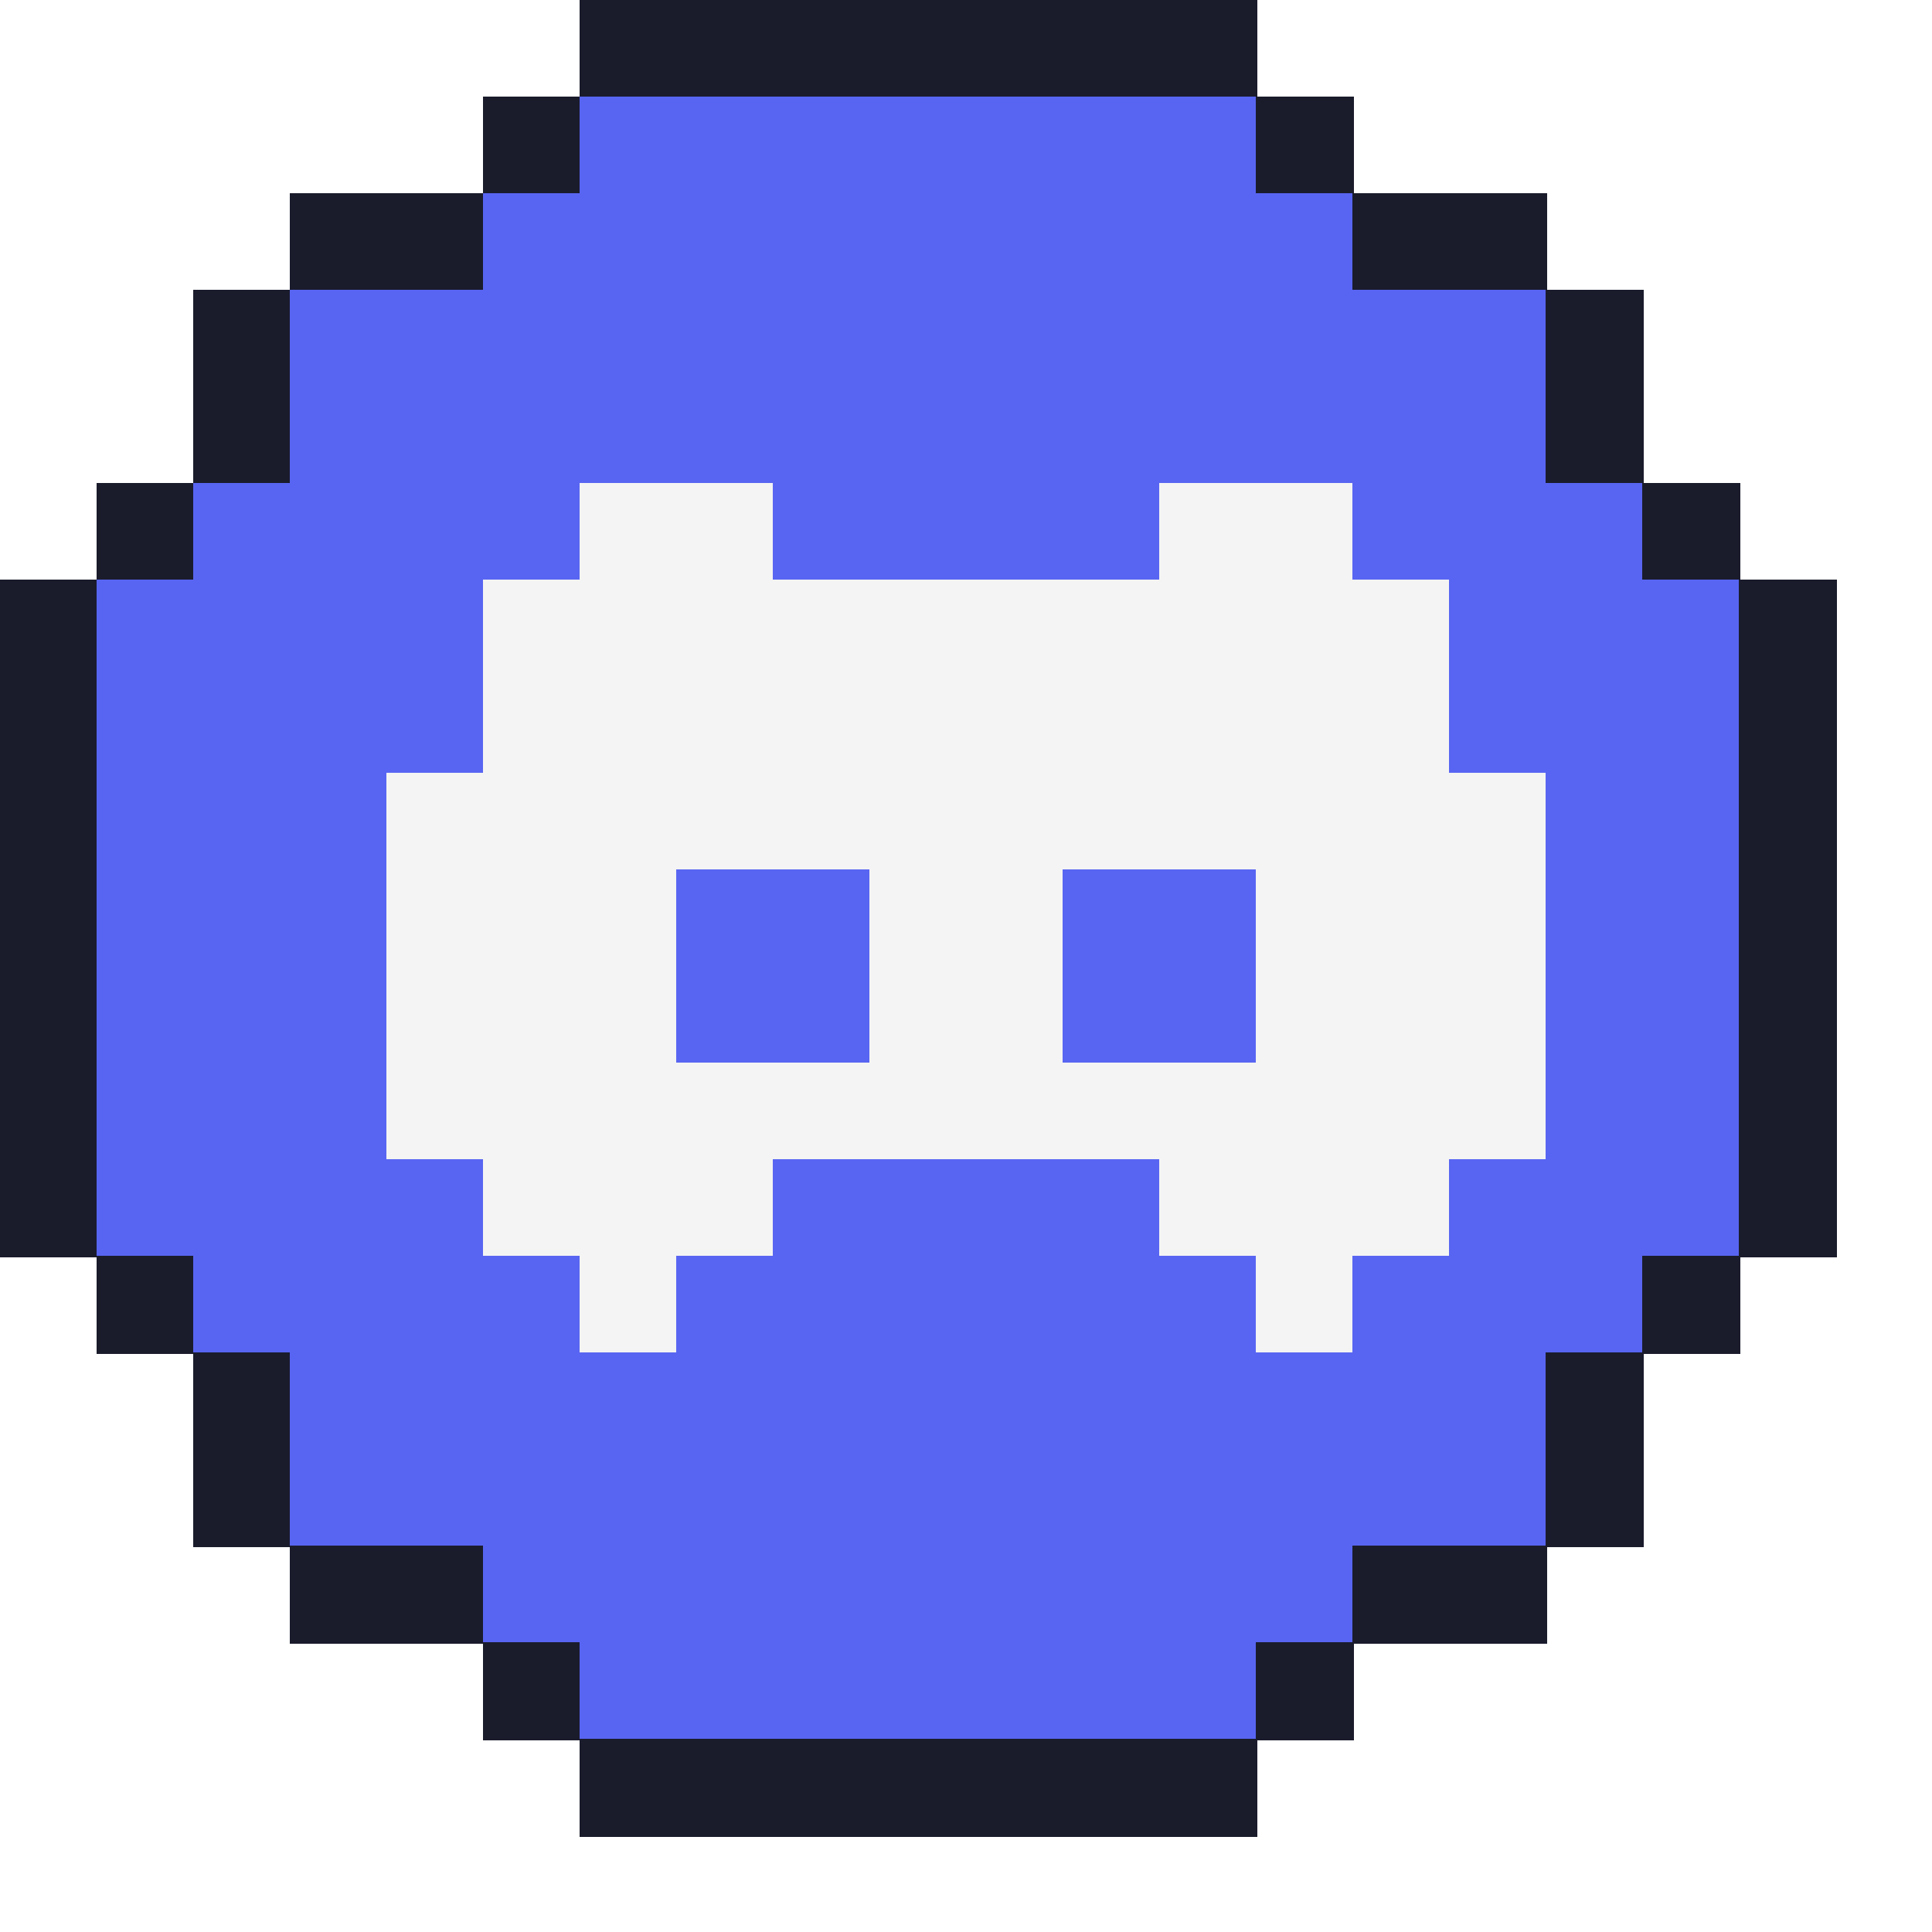
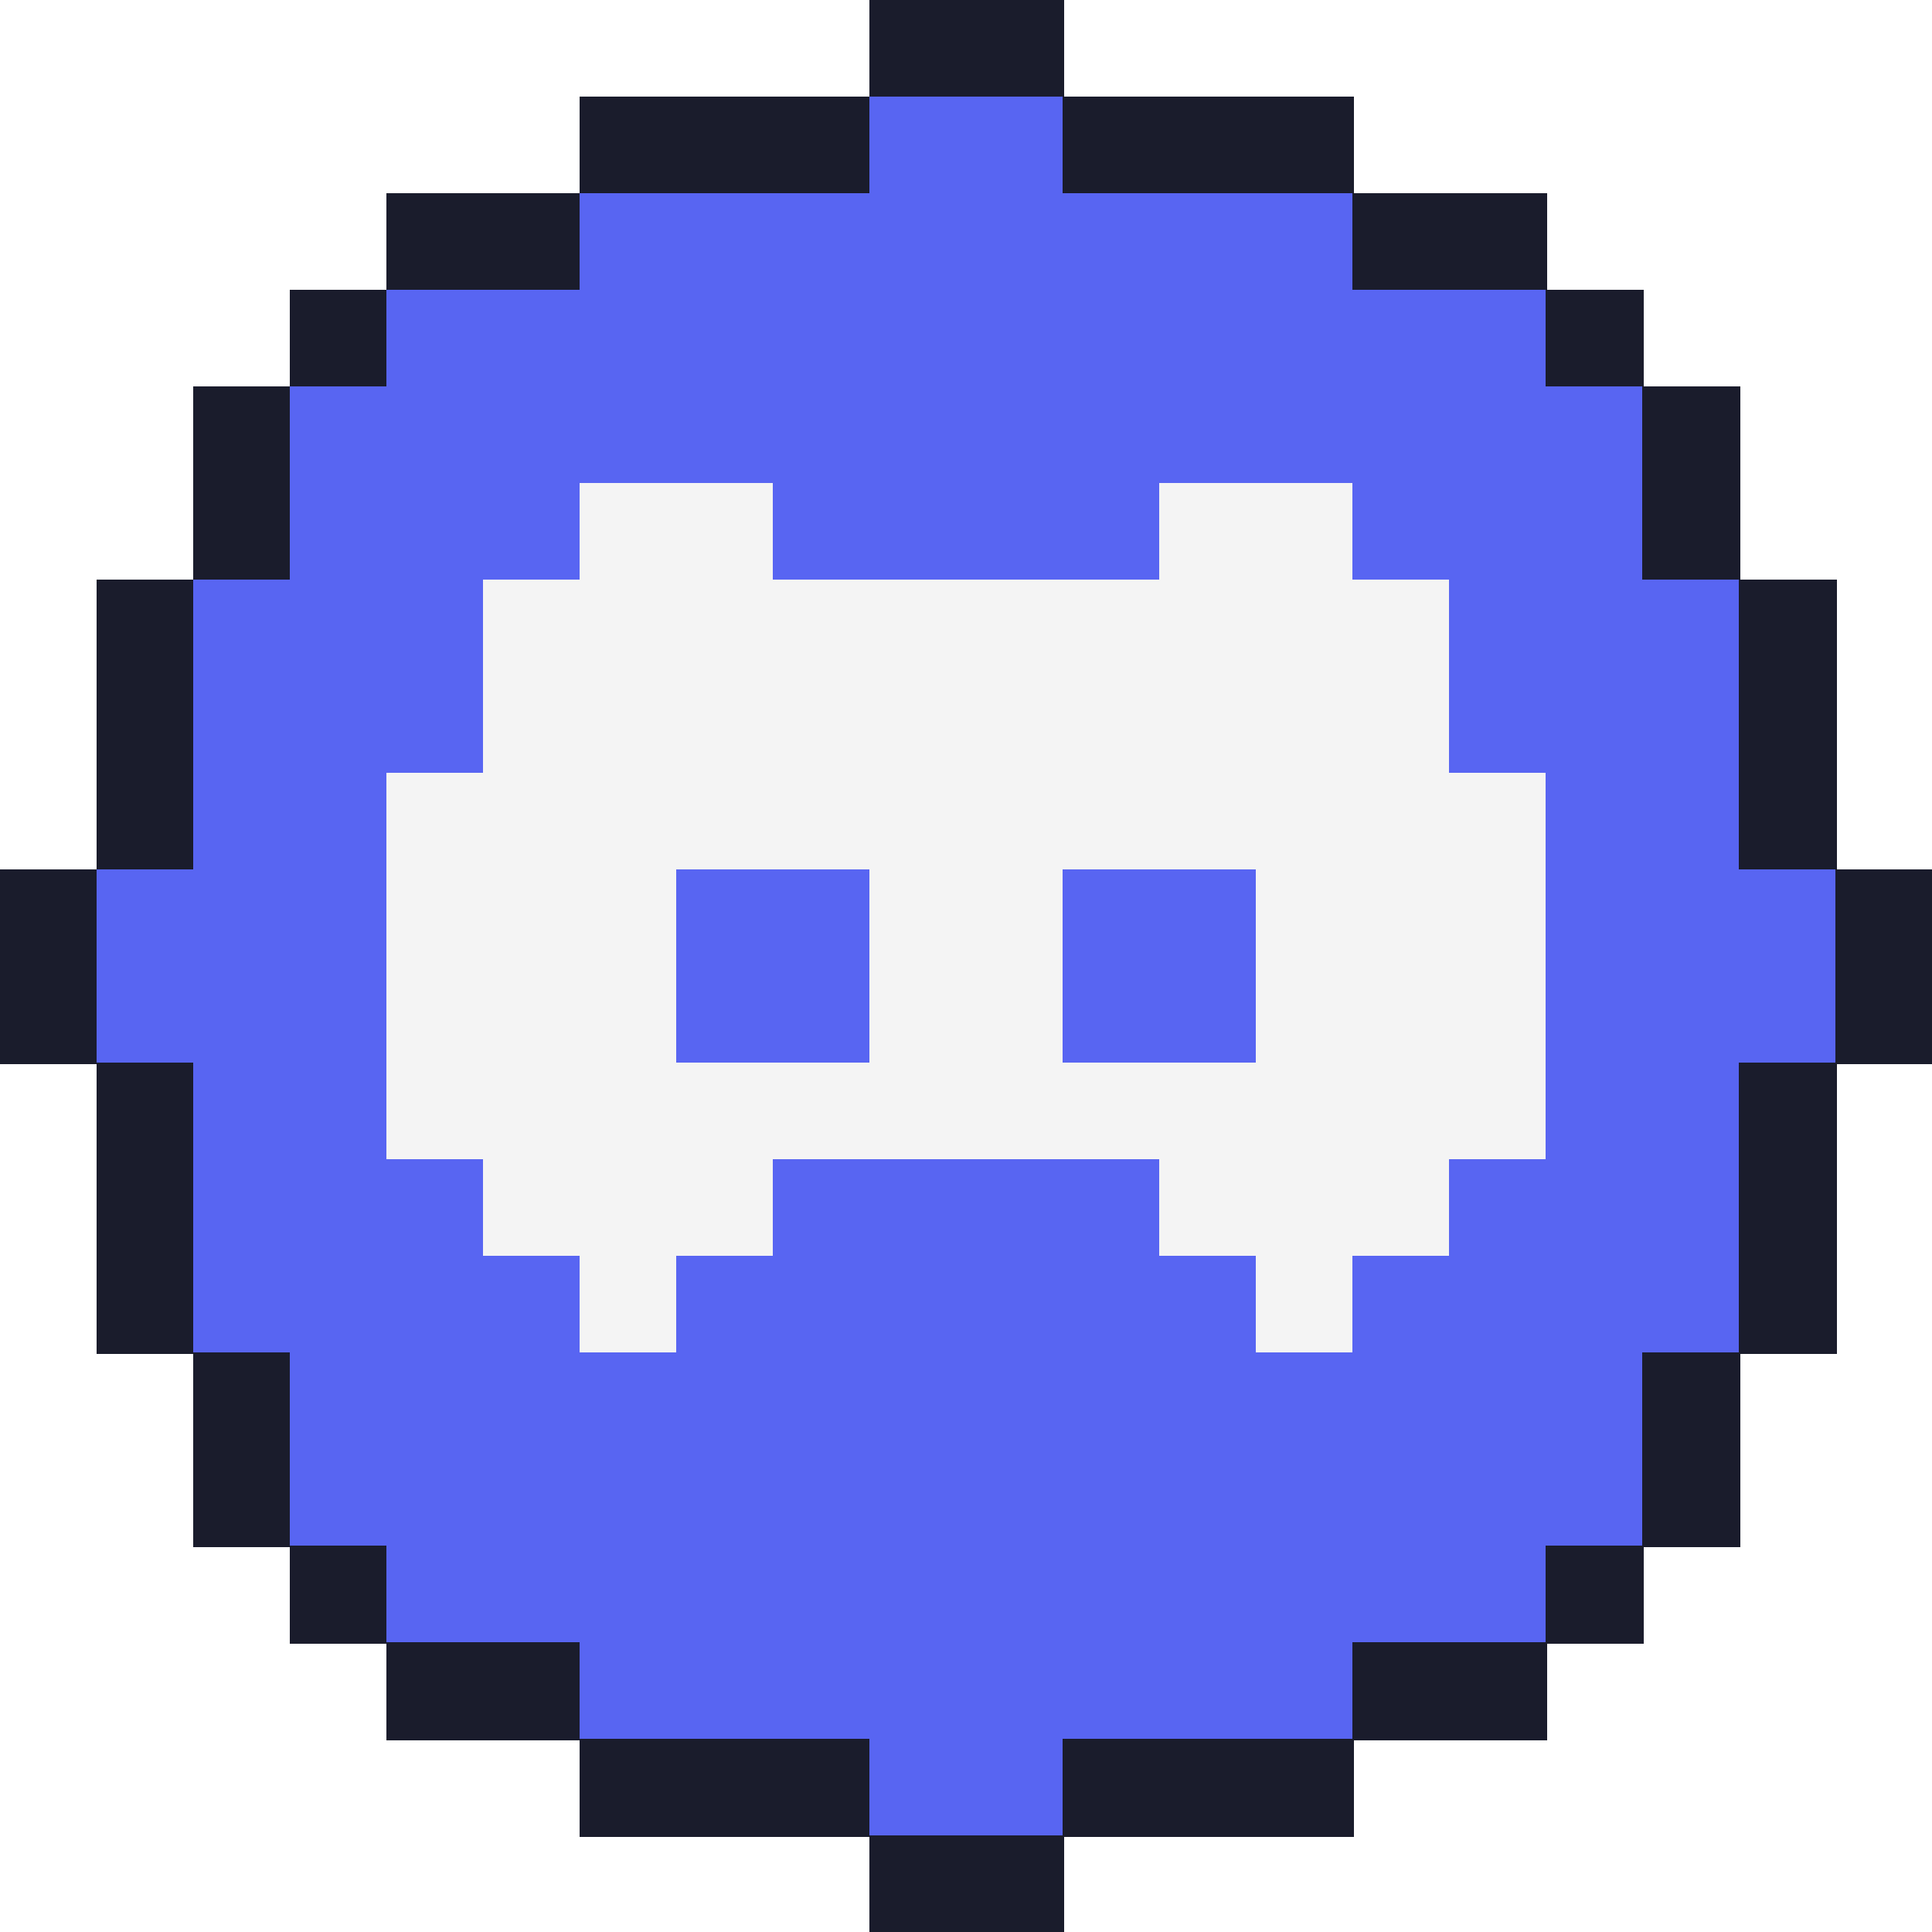
<svg xmlns="http://www.w3.org/2000/svg" viewBox="0 0 20 20" shape-rendering="crispEdges">
-   <rect x="6" y="0" width="1.02" height="1.02" fill="#1a1c2c" />
-   <rect x="7" y="0" width="1.02" height="1.02" fill="#1a1c2c" />
-   <rect x="8" y="0" width="1.02" height="1.02" fill="#1a1c2c" />
  <rect x="9" y="0" width="1.02" height="1.02" fill="#1a1c2c" />
  <rect x="10" y="0" width="1.02" height="1.02" fill="#1a1c2c" />
-   <rect x="11" y="0" width="1.02" height="1.02" fill="#1a1c2c" />
-   <rect x="12" y="0" width="1.02" height="1.02" fill="#1a1c2c" />
-   <rect x="5" y="1" width="1.02" height="1.02" fill="#1a1c2c" />
-   <rect x="6" y="1" width="1.02" height="1.02" fill="#5865f2" />
-   <rect x="7" y="1" width="1.02" height="1.02" fill="#5865f2" />
-   <rect x="8" y="1" width="1.02" height="1.02" fill="#5865f2" />
+   <rect x="6" y="1" width="1.02" height="1.02" fill="#1a1c2c" />
+   <rect x="7" y="1" width="1.02" height="1.02" fill="#1a1c2c" />
+   <rect x="8" y="1" width="1.02" height="1.02" fill="#1a1c2c" />
  <rect x="9" y="1" width="1.02" height="1.02" fill="#5865f2" />
  <rect x="10" y="1" width="1.02" height="1.02" fill="#5865f2" />
-   <rect x="11" y="1" width="1.02" height="1.02" fill="#5865f2" />
-   <rect x="12" y="1" width="1.02" height="1.02" fill="#5865f2" />
+   <rect x="11" y="1" width="1.02" height="1.02" fill="#1a1c2c" />
+   <rect x="12" y="1" width="1.02" height="1.02" fill="#1a1c2c" />
  <rect x="13" y="1" width="1.02" height="1.02" fill="#1a1c2c" />
-   <rect x="3" y="2" width="1.02" height="1.02" fill="#1a1c2c" />
  <rect x="4" y="2" width="1.02" height="1.02" fill="#1a1c2c" />
-   <rect x="5" y="2" width="1.02" height="1.02" fill="#5865f2" />
+   <rect x="5" y="2" width="1.02" height="1.02" fill="#1a1c2c" />
  <rect x="6" y="2" width="1.02" height="1.02" fill="#5865f2" />
  <rect x="7" y="2" width="1.02" height="1.02" fill="#5865f2" />
  <rect x="8" y="2" width="1.02" height="1.02" fill="#5865f2" />
  <rect x="9" y="2" width="1.02" height="1.02" fill="#5865f2" />
  <rect x="10" y="2" width="1.02" height="1.02" fill="#5865f2" />
  <rect x="11" y="2" width="1.02" height="1.02" fill="#5865f2" />
  <rect x="12" y="2" width="1.02" height="1.02" fill="#5865f2" />
  <rect x="13" y="2" width="1.02" height="1.02" fill="#5865f2" />
  <rect x="14" y="2" width="1.02" height="1.02" fill="#1a1c2c" />
  <rect x="15" y="2" width="1.02" height="1.02" fill="#1a1c2c" />
-   <rect x="2" y="3" width="1.02" height="1.02" fill="#1a1c2c" />
-   <rect x="3" y="3" width="1.02" height="1.02" fill="#5865f2" />
+   <rect x="3" y="3" width="1.02" height="1.02" fill="#1a1c2c" />
  <rect x="4" y="3" width="1.02" height="1.02" fill="#5865f2" />
  <rect x="5" y="3" width="1.02" height="1.02" fill="#5865f2" />
  <rect x="6" y="3" width="1.02" height="1.02" fill="#5865f2" />
  <rect x="7" y="3" width="1.02" height="1.02" fill="#5865f2" />
  <rect x="8" y="3" width="1.02" height="1.02" fill="#5865f2" />
  <rect x="9" y="3" width="1.02" height="1.02" fill="#5865f2" />
  <rect x="10" y="3" width="1.02" height="1.02" fill="#5865f2" />
  <rect x="11" y="3" width="1.02" height="1.02" fill="#5865f2" />
  <rect x="12" y="3" width="1.02" height="1.02" fill="#5865f2" />
  <rect x="13" y="3" width="1.02" height="1.02" fill="#5865f2" />
  <rect x="14" y="3" width="1.02" height="1.02" fill="#5865f2" />
  <rect x="15" y="3" width="1.02" height="1.02" fill="#5865f2" />
  <rect x="16" y="3" width="1.02" height="1.02" fill="#1a1c2c" />
  <rect x="2" y="4" width="1.02" height="1.02" fill="#1a1c2c" />
  <rect x="3" y="4" width="1.02" height="1.02" fill="#5865f2" />
  <rect x="4" y="4" width="1.02" height="1.02" fill="#5865f2" />
  <rect x="5" y="4" width="1.02" height="1.02" fill="#5865f2" />
  <rect x="6" y="4" width="1.02" height="1.02" fill="#5865f2" />
  <rect x="7" y="4" width="1.02" height="1.02" fill="#5865f2" />
  <rect x="8" y="4" width="1.02" height="1.02" fill="#5865f2" />
  <rect x="9" y="4" width="1.02" height="1.02" fill="#5865f2" />
  <rect x="10" y="4" width="1.02" height="1.02" fill="#5865f2" />
  <rect x="11" y="4" width="1.02" height="1.02" fill="#5865f2" />
  <rect x="12" y="4" width="1.02" height="1.02" fill="#5865f2" />
  <rect x="13" y="4" width="1.02" height="1.02" fill="#5865f2" />
  <rect x="14" y="4" width="1.02" height="1.02" fill="#5865f2" />
  <rect x="15" y="4" width="1.02" height="1.02" fill="#5865f2" />
-   <rect x="16" y="4" width="1.02" height="1.02" fill="#1a1c2c" />
-   <rect x="1" y="5" width="1.02" height="1.02" fill="#1a1c2c" />
-   <rect x="2" y="5" width="1.02" height="1.02" fill="#5865f2" />
+   <rect x="16" y="4" width="1.02" height="1.02" fill="#5865f2" />
+   <rect x="17" y="4" width="1.02" height="1.02" fill="#1a1c2c" />
+   <rect x="2" y="5" width="1.02" height="1.02" fill="#1a1c2c" />
  <rect x="3" y="5" width="1.02" height="1.02" fill="#5865f2" />
  <rect x="4" y="5" width="1.02" height="1.02" fill="#5865f2" />
  <rect x="5" y="5" width="1.02" height="1.02" fill="#5865f2" />
  <rect x="6" y="5" width="1.02" height="1.02" fill="#f4f4f4" />
  <rect x="7" y="5" width="1.02" height="1.02" fill="#f4f4f4" />
  <rect x="8" y="5" width="1.02" height="1.02" fill="#5865f2" />
  <rect x="9" y="5" width="1.02" height="1.02" fill="#5865f2" />
  <rect x="10" y="5" width="1.02" height="1.02" fill="#5865f2" />
  <rect x="11" y="5" width="1.02" height="1.02" fill="#5865f2" />
  <rect x="12" y="5" width="1.02" height="1.02" fill="#f4f4f4" />
  <rect x="13" y="5" width="1.02" height="1.02" fill="#f4f4f4" />
  <rect x="14" y="5" width="1.02" height="1.02" fill="#5865f2" />
  <rect x="15" y="5" width="1.02" height="1.02" fill="#5865f2" />
  <rect x="16" y="5" width="1.02" height="1.02" fill="#5865f2" />
  <rect x="17" y="5" width="1.02" height="1.02" fill="#1a1c2c" />
-   <rect x="0" y="6" width="1.02" height="1.02" fill="#1a1c2c" />
-   <rect x="1" y="6" width="1.02" height="1.02" fill="#5865f2" />
+   <rect x="1" y="6" width="1.02" height="1.02" fill="#1a1c2c" />
  <rect x="2" y="6" width="1.02" height="1.02" fill="#5865f2" />
  <rect x="3" y="6" width="1.02" height="1.02" fill="#5865f2" />
  <rect x="4" y="6" width="1.02" height="1.02" fill="#5865f2" />
  <rect x="5" y="6" width="1.02" height="1.02" fill="#f4f4f4" />
  <rect x="6" y="6" width="1.02" height="1.02" fill="#f4f4f4" />
  <rect x="7" y="6" width="1.02" height="1.02" fill="#f4f4f4" />
  <rect x="8" y="6" width="1.02" height="1.02" fill="#f4f4f4" />
  <rect x="9" y="6" width="1.02" height="1.02" fill="#f4f4f4" />
  <rect x="10" y="6" width="1.02" height="1.02" fill="#f4f4f4" />
  <rect x="11" y="6" width="1.02" height="1.02" fill="#f4f4f4" />
  <rect x="12" y="6" width="1.02" height="1.02" fill="#f4f4f4" />
  <rect x="13" y="6" width="1.02" height="1.02" fill="#f4f4f4" />
  <rect x="14" y="6" width="1.02" height="1.02" fill="#f4f4f4" />
  <rect x="15" y="6" width="1.02" height="1.02" fill="#5865f2" />
  <rect x="16" y="6" width="1.02" height="1.02" fill="#5865f2" />
  <rect x="17" y="6" width="1.02" height="1.02" fill="#5865f2" />
  <rect x="18" y="6" width="1.02" height="1.02" fill="#1a1c2c" />
-   <rect x="0" y="7" width="1.02" height="1.02" fill="#1a1c2c" />
-   <rect x="1" y="7" width="1.02" height="1.02" fill="#5865f2" />
+   <rect x="1" y="7" width="1.02" height="1.02" fill="#1a1c2c" />
  <rect x="2" y="7" width="1.02" height="1.02" fill="#5865f2" />
  <rect x="3" y="7" width="1.02" height="1.02" fill="#5865f2" />
  <rect x="4" y="7" width="1.02" height="1.02" fill="#5865f2" />
  <rect x="5" y="7" width="1.02" height="1.02" fill="#f4f4f4" />
  <rect x="6" y="7" width="1.02" height="1.02" fill="#f4f4f4" />
  <rect x="7" y="7" width="1.02" height="1.02" fill="#f4f4f4" />
  <rect x="8" y="7" width="1.02" height="1.02" fill="#f4f4f4" />
  <rect x="9" y="7" width="1.02" height="1.02" fill="#f4f4f4" />
  <rect x="10" y="7" width="1.02" height="1.02" fill="#f4f4f4" />
  <rect x="11" y="7" width="1.02" height="1.02" fill="#f4f4f4" />
  <rect x="12" y="7" width="1.02" height="1.02" fill="#f4f4f4" />
  <rect x="13" y="7" width="1.02" height="1.02" fill="#f4f4f4" />
  <rect x="14" y="7" width="1.02" height="1.02" fill="#f4f4f4" />
  <rect x="15" y="7" width="1.02" height="1.02" fill="#5865f2" />
  <rect x="16" y="7" width="1.02" height="1.02" fill="#5865f2" />
  <rect x="17" y="7" width="1.02" height="1.02" fill="#5865f2" />
  <rect x="18" y="7" width="1.02" height="1.02" fill="#1a1c2c" />
-   <rect x="0" y="8" width="1.02" height="1.02" fill="#1a1c2c" />
-   <rect x="1" y="8" width="1.02" height="1.02" fill="#5865f2" />
+   <rect x="1" y="8" width="1.02" height="1.02" fill="#1a1c2c" />
  <rect x="2" y="8" width="1.02" height="1.02" fill="#5865f2" />
  <rect x="3" y="8" width="1.02" height="1.02" fill="#5865f2" />
  <rect x="4" y="8" width="1.02" height="1.02" fill="#f4f4f4" />
  <rect x="5" y="8" width="1.02" height="1.02" fill="#f4f4f4" />
  <rect x="6" y="8" width="1.02" height="1.02" fill="#f4f4f4" />
  <rect x="7" y="8" width="1.02" height="1.02" fill="#f4f4f4" />
  <rect x="8" y="8" width="1.02" height="1.02" fill="#f4f4f4" />
  <rect x="9" y="8" width="1.02" height="1.02" fill="#f4f4f4" />
  <rect x="10" y="8" width="1.02" height="1.02" fill="#f4f4f4" />
  <rect x="11" y="8" width="1.02" height="1.02" fill="#f4f4f4" />
  <rect x="12" y="8" width="1.02" height="1.02" fill="#f4f4f4" />
  <rect x="13" y="8" width="1.02" height="1.02" fill="#f4f4f4" />
  <rect x="14" y="8" width="1.02" height="1.02" fill="#f4f4f4" />
  <rect x="15" y="8" width="1.02" height="1.02" fill="#f4f4f4" />
  <rect x="16" y="8" width="1.02" height="1.02" fill="#5865f2" />
  <rect x="17" y="8" width="1.02" height="1.02" fill="#5865f2" />
  <rect x="18" y="8" width="1.02" height="1.02" fill="#1a1c2c" />
  <rect x="0" y="9" width="1.02" height="1.02" fill="#1a1c2c" />
  <rect x="1" y="9" width="1.02" height="1.02" fill="#5865f2" />
  <rect x="2" y="9" width="1.02" height="1.02" fill="#5865f2" />
  <rect x="3" y="9" width="1.02" height="1.02" fill="#5865f2" />
  <rect x="4" y="9" width="1.02" height="1.02" fill="#f4f4f4" />
  <rect x="5" y="9" width="1.02" height="1.02" fill="#f4f4f4" />
  <rect x="6" y="9" width="1.02" height="1.02" fill="#f4f4f4" />
  <rect x="7" y="9" width="1.02" height="1.02" fill="#5865f2" />
  <rect x="8" y="9" width="1.02" height="1.02" fill="#5865f2" />
  <rect x="9" y="9" width="1.02" height="1.02" fill="#f4f4f4" />
  <rect x="10" y="9" width="1.02" height="1.02" fill="#f4f4f4" />
  <rect x="11" y="9" width="1.02" height="1.02" fill="#5865f2" />
  <rect x="12" y="9" width="1.02" height="1.02" fill="#5865f2" />
  <rect x="13" y="9" width="1.02" height="1.02" fill="#f4f4f4" />
  <rect x="14" y="9" width="1.02" height="1.02" fill="#f4f4f4" />
  <rect x="15" y="9" width="1.02" height="1.02" fill="#f4f4f4" />
  <rect x="16" y="9" width="1.02" height="1.02" fill="#5865f2" />
  <rect x="17" y="9" width="1.02" height="1.02" fill="#5865f2" />
-   <rect x="18" y="9" width="1.02" height="1.02" fill="#1a1c2c" />
+   <rect x="18" y="9" width="1.02" height="1.02" fill="#5865f2" />
+   <rect x="19" y="9" width="1.02" height="1.02" fill="#1a1c2c" />
  <rect x="0" y="10" width="1.02" height="1.02" fill="#1a1c2c" />
  <rect x="1" y="10" width="1.02" height="1.02" fill="#5865f2" />
  <rect x="2" y="10" width="1.02" height="1.02" fill="#5865f2" />
  <rect x="3" y="10" width="1.02" height="1.02" fill="#5865f2" />
  <rect x="4" y="10" width="1.02" height="1.02" fill="#f4f4f4" />
  <rect x="5" y="10" width="1.02" height="1.02" fill="#f4f4f4" />
  <rect x="6" y="10" width="1.02" height="1.02" fill="#f4f4f4" />
  <rect x="7" y="10" width="1.02" height="1.02" fill="#5865f2" />
  <rect x="8" y="10" width="1.02" height="1.02" fill="#5865f2" />
  <rect x="9" y="10" width="1.02" height="1.02" fill="#f4f4f4" />
  <rect x="10" y="10" width="1.02" height="1.02" fill="#f4f4f4" />
  <rect x="11" y="10" width="1.02" height="1.02" fill="#5865f2" />
  <rect x="12" y="10" width="1.02" height="1.02" fill="#5865f2" />
  <rect x="13" y="10" width="1.02" height="1.02" fill="#f4f4f4" />
  <rect x="14" y="10" width="1.02" height="1.02" fill="#f4f4f4" />
  <rect x="15" y="10" width="1.02" height="1.02" fill="#f4f4f4" />
  <rect x="16" y="10" width="1.02" height="1.02" fill="#5865f2" />
  <rect x="17" y="10" width="1.02" height="1.02" fill="#5865f2" />
-   <rect x="18" y="10" width="1.02" height="1.02" fill="#1a1c2c" />
-   <rect x="0" y="11" width="1.02" height="1.02" fill="#1a1c2c" />
-   <rect x="1" y="11" width="1.02" height="1.02" fill="#5865f2" />
+   <rect x="18" y="10" width="1.02" height="1.02" fill="#5865f2" />
+   <rect x="19" y="10" width="1.02" height="1.02" fill="#1a1c2c" />
+   <rect x="1" y="11" width="1.02" height="1.02" fill="#1a1c2c" />
  <rect x="2" y="11" width="1.02" height="1.02" fill="#5865f2" />
  <rect x="3" y="11" width="1.02" height="1.02" fill="#5865f2" />
  <rect x="4" y="11" width="1.02" height="1.02" fill="#f4f4f4" />
  <rect x="5" y="11" width="1.02" height="1.02" fill="#f4f4f4" />
  <rect x="6" y="11" width="1.02" height="1.02" fill="#f4f4f4" />
  <rect x="7" y="11" width="1.02" height="1.02" fill="#f4f4f4" />
  <rect x="8" y="11" width="1.02" height="1.02" fill="#f4f4f4" />
  <rect x="9" y="11" width="1.02" height="1.02" fill="#f4f4f4" />
  <rect x="10" y="11" width="1.02" height="1.02" fill="#f4f4f4" />
  <rect x="11" y="11" width="1.02" height="1.02" fill="#f4f4f4" />
  <rect x="12" y="11" width="1.02" height="1.02" fill="#f4f4f4" />
  <rect x="13" y="11" width="1.02" height="1.02" fill="#f4f4f4" />
  <rect x="14" y="11" width="1.02" height="1.02" fill="#f4f4f4" />
  <rect x="15" y="11" width="1.02" height="1.02" fill="#f4f4f4" />
  <rect x="16" y="11" width="1.02" height="1.02" fill="#5865f2" />
  <rect x="17" y="11" width="1.02" height="1.02" fill="#5865f2" />
  <rect x="18" y="11" width="1.02" height="1.02" fill="#1a1c2c" />
-   <rect x="0" y="12" width="1.02" height="1.02" fill="#1a1c2c" />
-   <rect x="1" y="12" width="1.02" height="1.02" fill="#5865f2" />
+   <rect x="1" y="12" width="1.02" height="1.02" fill="#1a1c2c" />
  <rect x="2" y="12" width="1.02" height="1.02" fill="#5865f2" />
  <rect x="3" y="12" width="1.02" height="1.02" fill="#5865f2" />
  <rect x="4" y="12" width="1.02" height="1.02" fill="#5865f2" />
  <rect x="5" y="12" width="1.02" height="1.02" fill="#f4f4f4" />
  <rect x="6" y="12" width="1.02" height="1.02" fill="#f4f4f4" />
  <rect x="7" y="12" width="1.02" height="1.02" fill="#f4f4f4" />
  <rect x="8" y="12" width="1.02" height="1.02" fill="#5865f2" />
  <rect x="9" y="12" width="1.02" height="1.02" fill="#5865f2" />
  <rect x="10" y="12" width="1.02" height="1.02" fill="#5865f2" />
  <rect x="11" y="12" width="1.02" height="1.02" fill="#5865f2" />
  <rect x="12" y="12" width="1.02" height="1.02" fill="#f4f4f4" />
  <rect x="13" y="12" width="1.02" height="1.02" fill="#f4f4f4" />
  <rect x="14" y="12" width="1.02" height="1.02" fill="#f4f4f4" />
  <rect x="15" y="12" width="1.02" height="1.02" fill="#5865f2" />
  <rect x="16" y="12" width="1.02" height="1.02" fill="#5865f2" />
  <rect x="17" y="12" width="1.02" height="1.02" fill="#5865f2" />
  <rect x="18" y="12" width="1.02" height="1.02" fill="#1a1c2c" />
  <rect x="1" y="13" width="1.02" height="1.02" fill="#1a1c2c" />
  <rect x="2" y="13" width="1.02" height="1.02" fill="#5865f2" />
  <rect x="3" y="13" width="1.02" height="1.02" fill="#5865f2" />
  <rect x="4" y="13" width="1.02" height="1.02" fill="#5865f2" />
  <rect x="5" y="13" width="1.02" height="1.02" fill="#5865f2" />
  <rect x="6" y="13" width="1.02" height="1.02" fill="#f4f4f4" />
  <rect x="7" y="13" width="1.02" height="1.02" fill="#5865f2" />
  <rect x="8" y="13" width="1.02" height="1.02" fill="#5865f2" />
  <rect x="9" y="13" width="1.02" height="1.02" fill="#5865f2" />
  <rect x="10" y="13" width="1.02" height="1.02" fill="#5865f2" />
  <rect x="11" y="13" width="1.02" height="1.02" fill="#5865f2" />
  <rect x="12" y="13" width="1.02" height="1.02" fill="#5865f2" />
  <rect x="13" y="13" width="1.02" height="1.02" fill="#f4f4f4" />
  <rect x="14" y="13" width="1.02" height="1.02" fill="#5865f2" />
  <rect x="15" y="13" width="1.02" height="1.02" fill="#5865f2" />
  <rect x="16" y="13" width="1.02" height="1.02" fill="#5865f2" />
-   <rect x="17" y="13" width="1.02" height="1.02" fill="#1a1c2c" />
+   <rect x="17" y="13" width="1.02" height="1.02" fill="#5865f2" />
+   <rect x="18" y="13" width="1.02" height="1.02" fill="#1a1c2c" />
  <rect x="2" y="14" width="1.02" height="1.02" fill="#1a1c2c" />
  <rect x="3" y="14" width="1.02" height="1.02" fill="#5865f2" />
  <rect x="4" y="14" width="1.02" height="1.02" fill="#5865f2" />
  <rect x="5" y="14" width="1.02" height="1.02" fill="#5865f2" />
  <rect x="6" y="14" width="1.02" height="1.02" fill="#5865f2" />
  <rect x="7" y="14" width="1.02" height="1.02" fill="#5865f2" />
  <rect x="8" y="14" width="1.02" height="1.02" fill="#5865f2" />
  <rect x="9" y="14" width="1.02" height="1.02" fill="#5865f2" />
  <rect x="10" y="14" width="1.02" height="1.02" fill="#5865f2" />
  <rect x="11" y="14" width="1.02" height="1.02" fill="#5865f2" />
  <rect x="12" y="14" width="1.02" height="1.02" fill="#5865f2" />
  <rect x="13" y="14" width="1.02" height="1.02" fill="#5865f2" />
  <rect x="14" y="14" width="1.02" height="1.02" fill="#5865f2" />
  <rect x="15" y="14" width="1.02" height="1.02" fill="#5865f2" />
-   <rect x="16" y="14" width="1.02" height="1.02" fill="#1a1c2c" />
+   <rect x="16" y="14" width="1.02" height="1.02" fill="#5865f2" />
+   <rect x="17" y="14" width="1.02" height="1.02" fill="#1a1c2c" />
  <rect x="2" y="15" width="1.02" height="1.02" fill="#1a1c2c" />
  <rect x="3" y="15" width="1.02" height="1.02" fill="#5865f2" />
  <rect x="4" y="15" width="1.02" height="1.02" fill="#5865f2" />
  <rect x="5" y="15" width="1.02" height="1.02" fill="#5865f2" />
  <rect x="6" y="15" width="1.02" height="1.02" fill="#5865f2" />
  <rect x="7" y="15" width="1.02" height="1.02" fill="#5865f2" />
  <rect x="8" y="15" width="1.02" height="1.02" fill="#5865f2" />
  <rect x="9" y="15" width="1.02" height="1.02" fill="#5865f2" />
  <rect x="10" y="15" width="1.02" height="1.02" fill="#5865f2" />
  <rect x="11" y="15" width="1.02" height="1.02" fill="#5865f2" />
  <rect x="12" y="15" width="1.02" height="1.02" fill="#5865f2" />
  <rect x="13" y="15" width="1.02" height="1.02" fill="#5865f2" />
  <rect x="14" y="15" width="1.02" height="1.02" fill="#5865f2" />
  <rect x="15" y="15" width="1.02" height="1.02" fill="#5865f2" />
-   <rect x="16" y="15" width="1.02" height="1.02" fill="#1a1c2c" />
+   <rect x="16" y="15" width="1.02" height="1.02" fill="#5865f2" />
+   <rect x="17" y="15" width="1.02" height="1.02" fill="#1a1c2c" />
  <rect x="3" y="16" width="1.02" height="1.02" fill="#1a1c2c" />
-   <rect x="4" y="16" width="1.02" height="1.02" fill="#1a1c2c" />
+   <rect x="4" y="16" width="1.02" height="1.02" fill="#5865f2" />
  <rect x="5" y="16" width="1.02" height="1.02" fill="#5865f2" />
  <rect x="6" y="16" width="1.02" height="1.02" fill="#5865f2" />
  <rect x="7" y="16" width="1.02" height="1.02" fill="#5865f2" />
  <rect x="8" y="16" width="1.02" height="1.02" fill="#5865f2" />
  <rect x="9" y="16" width="1.02" height="1.02" fill="#5865f2" />
  <rect x="10" y="16" width="1.02" height="1.02" fill="#5865f2" />
  <rect x="11" y="16" width="1.02" height="1.02" fill="#5865f2" />
  <rect x="12" y="16" width="1.02" height="1.02" fill="#5865f2" />
  <rect x="13" y="16" width="1.02" height="1.02" fill="#5865f2" />
-   <rect x="14" y="16" width="1.02" height="1.02" fill="#1a1c2c" />
-   <rect x="15" y="16" width="1.02" height="1.02" fill="#1a1c2c" />
+   <rect x="14" y="16" width="1.02" height="1.02" fill="#5865f2" />
+   <rect x="15" y="16" width="1.02" height="1.02" fill="#5865f2" />
+   <rect x="16" y="16" width="1.02" height="1.02" fill="#1a1c2c" />
+   <rect x="4" y="17" width="1.02" height="1.02" fill="#1a1c2c" />
  <rect x="5" y="17" width="1.02" height="1.02" fill="#1a1c2c" />
  <rect x="6" y="17" width="1.02" height="1.02" fill="#5865f2" />
  <rect x="7" y="17" width="1.02" height="1.02" fill="#5865f2" />
  <rect x="8" y="17" width="1.02" height="1.02" fill="#5865f2" />
  <rect x="9" y="17" width="1.02" height="1.02" fill="#5865f2" />
  <rect x="10" y="17" width="1.02" height="1.02" fill="#5865f2" />
  <rect x="11" y="17" width="1.02" height="1.02" fill="#5865f2" />
  <rect x="12" y="17" width="1.02" height="1.02" fill="#5865f2" />
-   <rect x="13" y="17" width="1.02" height="1.02" fill="#1a1c2c" />
+   <rect x="13" y="17" width="1.02" height="1.02" fill="#5865f2" />
+   <rect x="14" y="17" width="1.02" height="1.02" fill="#1a1c2c" />
+   <rect x="15" y="17" width="1.02" height="1.02" fill="#1a1c2c" />
  <rect x="6" y="18" width="1.02" height="1.02" fill="#1a1c2c" />
  <rect x="7" y="18" width="1.02" height="1.02" fill="#1a1c2c" />
  <rect x="8" y="18" width="1.02" height="1.02" fill="#1a1c2c" />
-   <rect x="9" y="18" width="1.02" height="1.02" fill="#1a1c2c" />
-   <rect x="10" y="18" width="1.02" height="1.02" fill="#1a1c2c" />
+   <rect x="9" y="18" width="1.02" height="1.02" fill="#5865f2" />
+   <rect x="10" y="18" width="1.02" height="1.02" fill="#5865f2" />
  <rect x="11" y="18" width="1.02" height="1.02" fill="#1a1c2c" />
  <rect x="12" y="18" width="1.02" height="1.02" fill="#1a1c2c" />
+   <rect x="13" y="18" width="1.02" height="1.02" fill="#1a1c2c" />
+   <rect x="9" y="19" width="1.02" height="1.02" fill="#1a1c2c" />
+   <rect x="10" y="19" width="1.02" height="1.02" fill="#1a1c2c" />
</svg>
